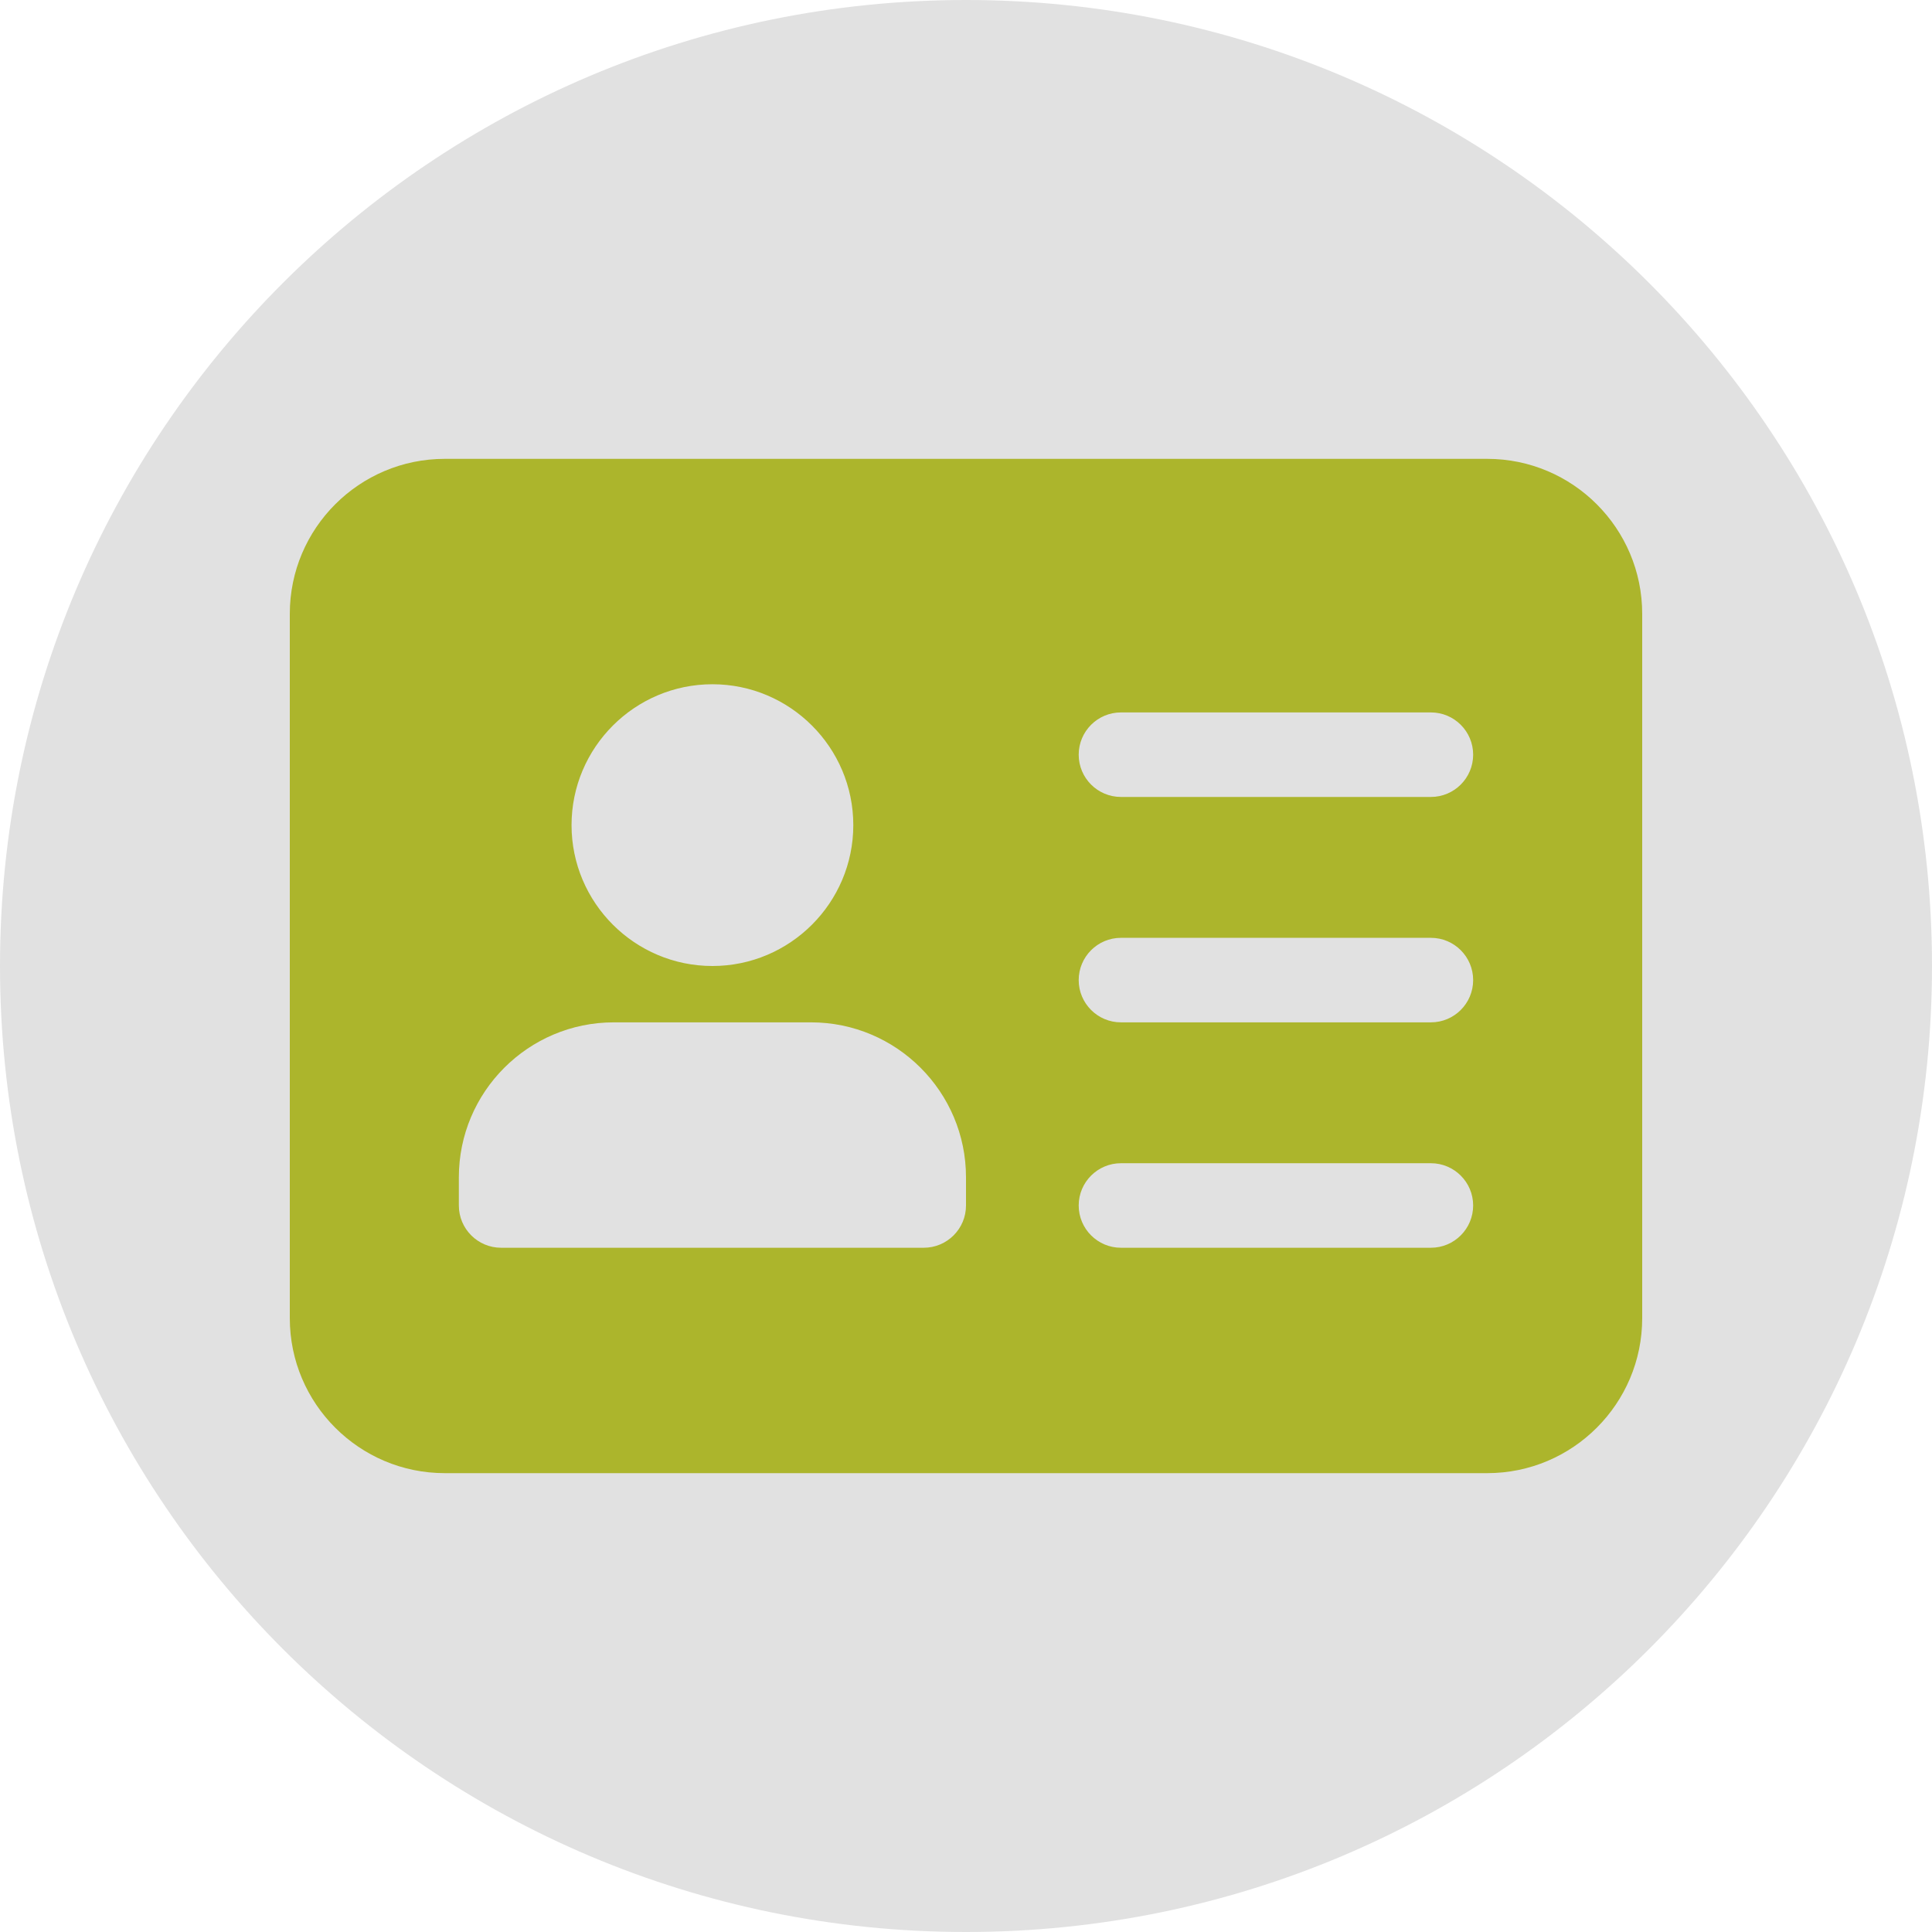
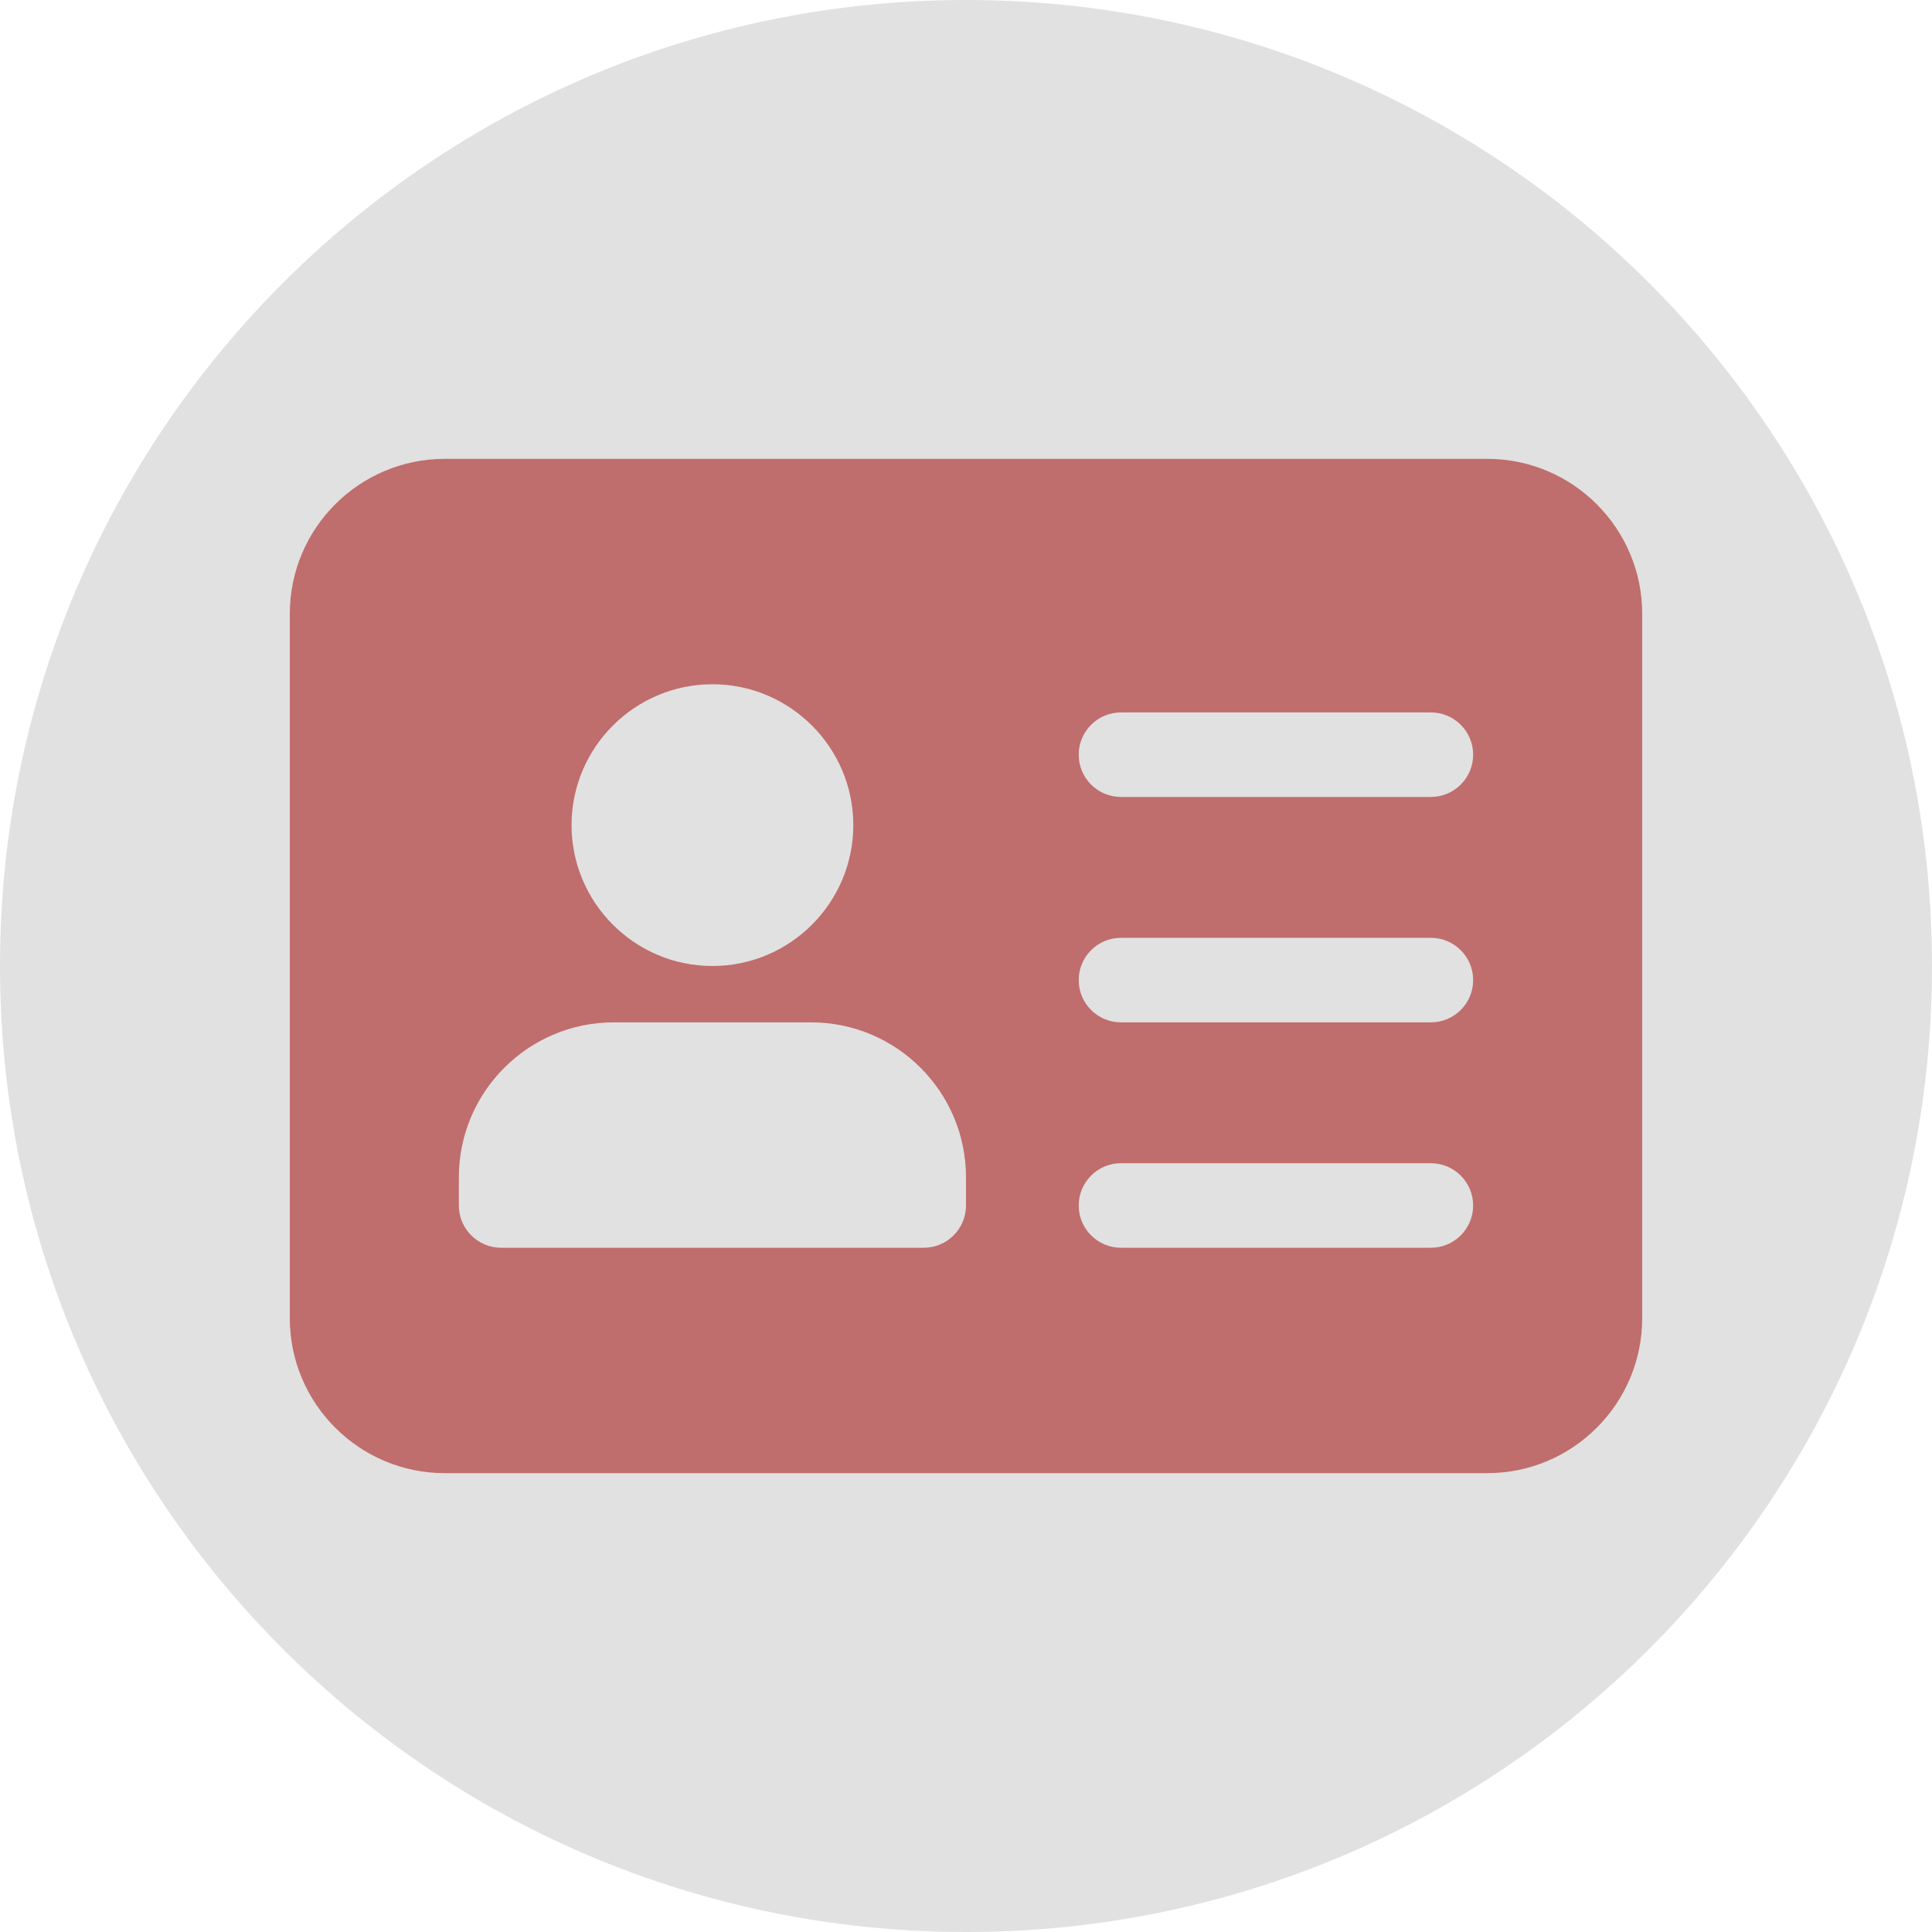
<svg xmlns="http://www.w3.org/2000/svg" version="1.1" width="512" height="512" x="0" y="0" viewBox="0 0 24 24" style="enable-background:new 0 0 512 512" xml:space="preserve" class="">
  <circle r="12" cx="12" cy="12" fill="#e1e1e1" shape="circle" />
  <g transform="matrix(0.7,0,0,0.7,3.6,3.6)">
-     <path d="m21.25 3h-18.5c-1.517 0-2.75 1.233-2.75 2.75v12.5c0 1.517 1.233 2.75 2.75 2.75h18.5c1.517 0 2.75-1.233 2.75-2.75v-12.5c0-1.517-1.233-2.75-2.75-2.75zm-13.75 4c1.378 0 2.5 1.122 2.5 2.5s-1.122 2.5-2.5 2.5-2.5-1.122-2.5-2.5 1.122-2.5 2.5-2.5zm4.5 9.25c0 .414-.336.75-.75.75h-7.5c-.414 0-.75-.336-.75-.75v-.5c0-1.517 1.233-2.75 2.75-2.75h3.5c1.517 0 2.75 1.233 2.75 2.75zm8.25.75h-5.5c-.414 0-.75-.336-.75-.75s.336-.75.75-.75h5.5c.414 0 .75.336.75.75s-.336.75-.75.75zm0-4h-5.5c-.414 0-.75-.336-.75-.75s.336-.75.75-.75h5.5c.414 0 .75.336.75.75s-.336.75-.75.75zm0-4h-5.5c-.414 0-.75-.336-.75-.75s.336-.75.75-.75h5.5c.414 0 .75.336.75.75s-.336.75-.75.75z" fill="#acb52c" data-original="#000000" style="" class="" />
+     <path d="m21.25 3h-18.5c-1.517 0-2.75 1.233-2.75 2.75v12.5c0 1.517 1.233 2.75 2.75 2.75h18.5c1.517 0 2.75-1.233 2.75-2.75v-12.5c0-1.517-1.233-2.75-2.75-2.75zm-13.75 4c1.378 0 2.5 1.122 2.5 2.5s-1.122 2.5-2.5 2.5-2.5-1.122-2.5-2.5 1.122-2.5 2.5-2.5zm4.5 9.25c0 .414-.336.75-.75.75h-7.5c-.414 0-.75-.336-.75-.75v-.5c0-1.517 1.233-2.75 2.75-2.75h3.5c1.517 0 2.75 1.233 2.75 2.75zm8.25.75h-5.5c-.414 0-.75-.336-.75-.75s.336-.75.75-.75h5.5c.414 0 .75.336.75.75s-.336.75-.75.75zm0-4h-5.5c-.414 0-.75-.336-.75-.75s.336-.75.75-.75h5.5c.414 0 .75.336.75.75s-.336.75-.75.75zm0-4h-5.5c-.414 0-.75-.336-.75-.75s.336-.75.75-.75h5.5c.414 0 .75.336.75.75s-.336.75-.75.75z" fill="#c06d6d" data-original="#000000" style="" class="" />
  </g>
</svg>
